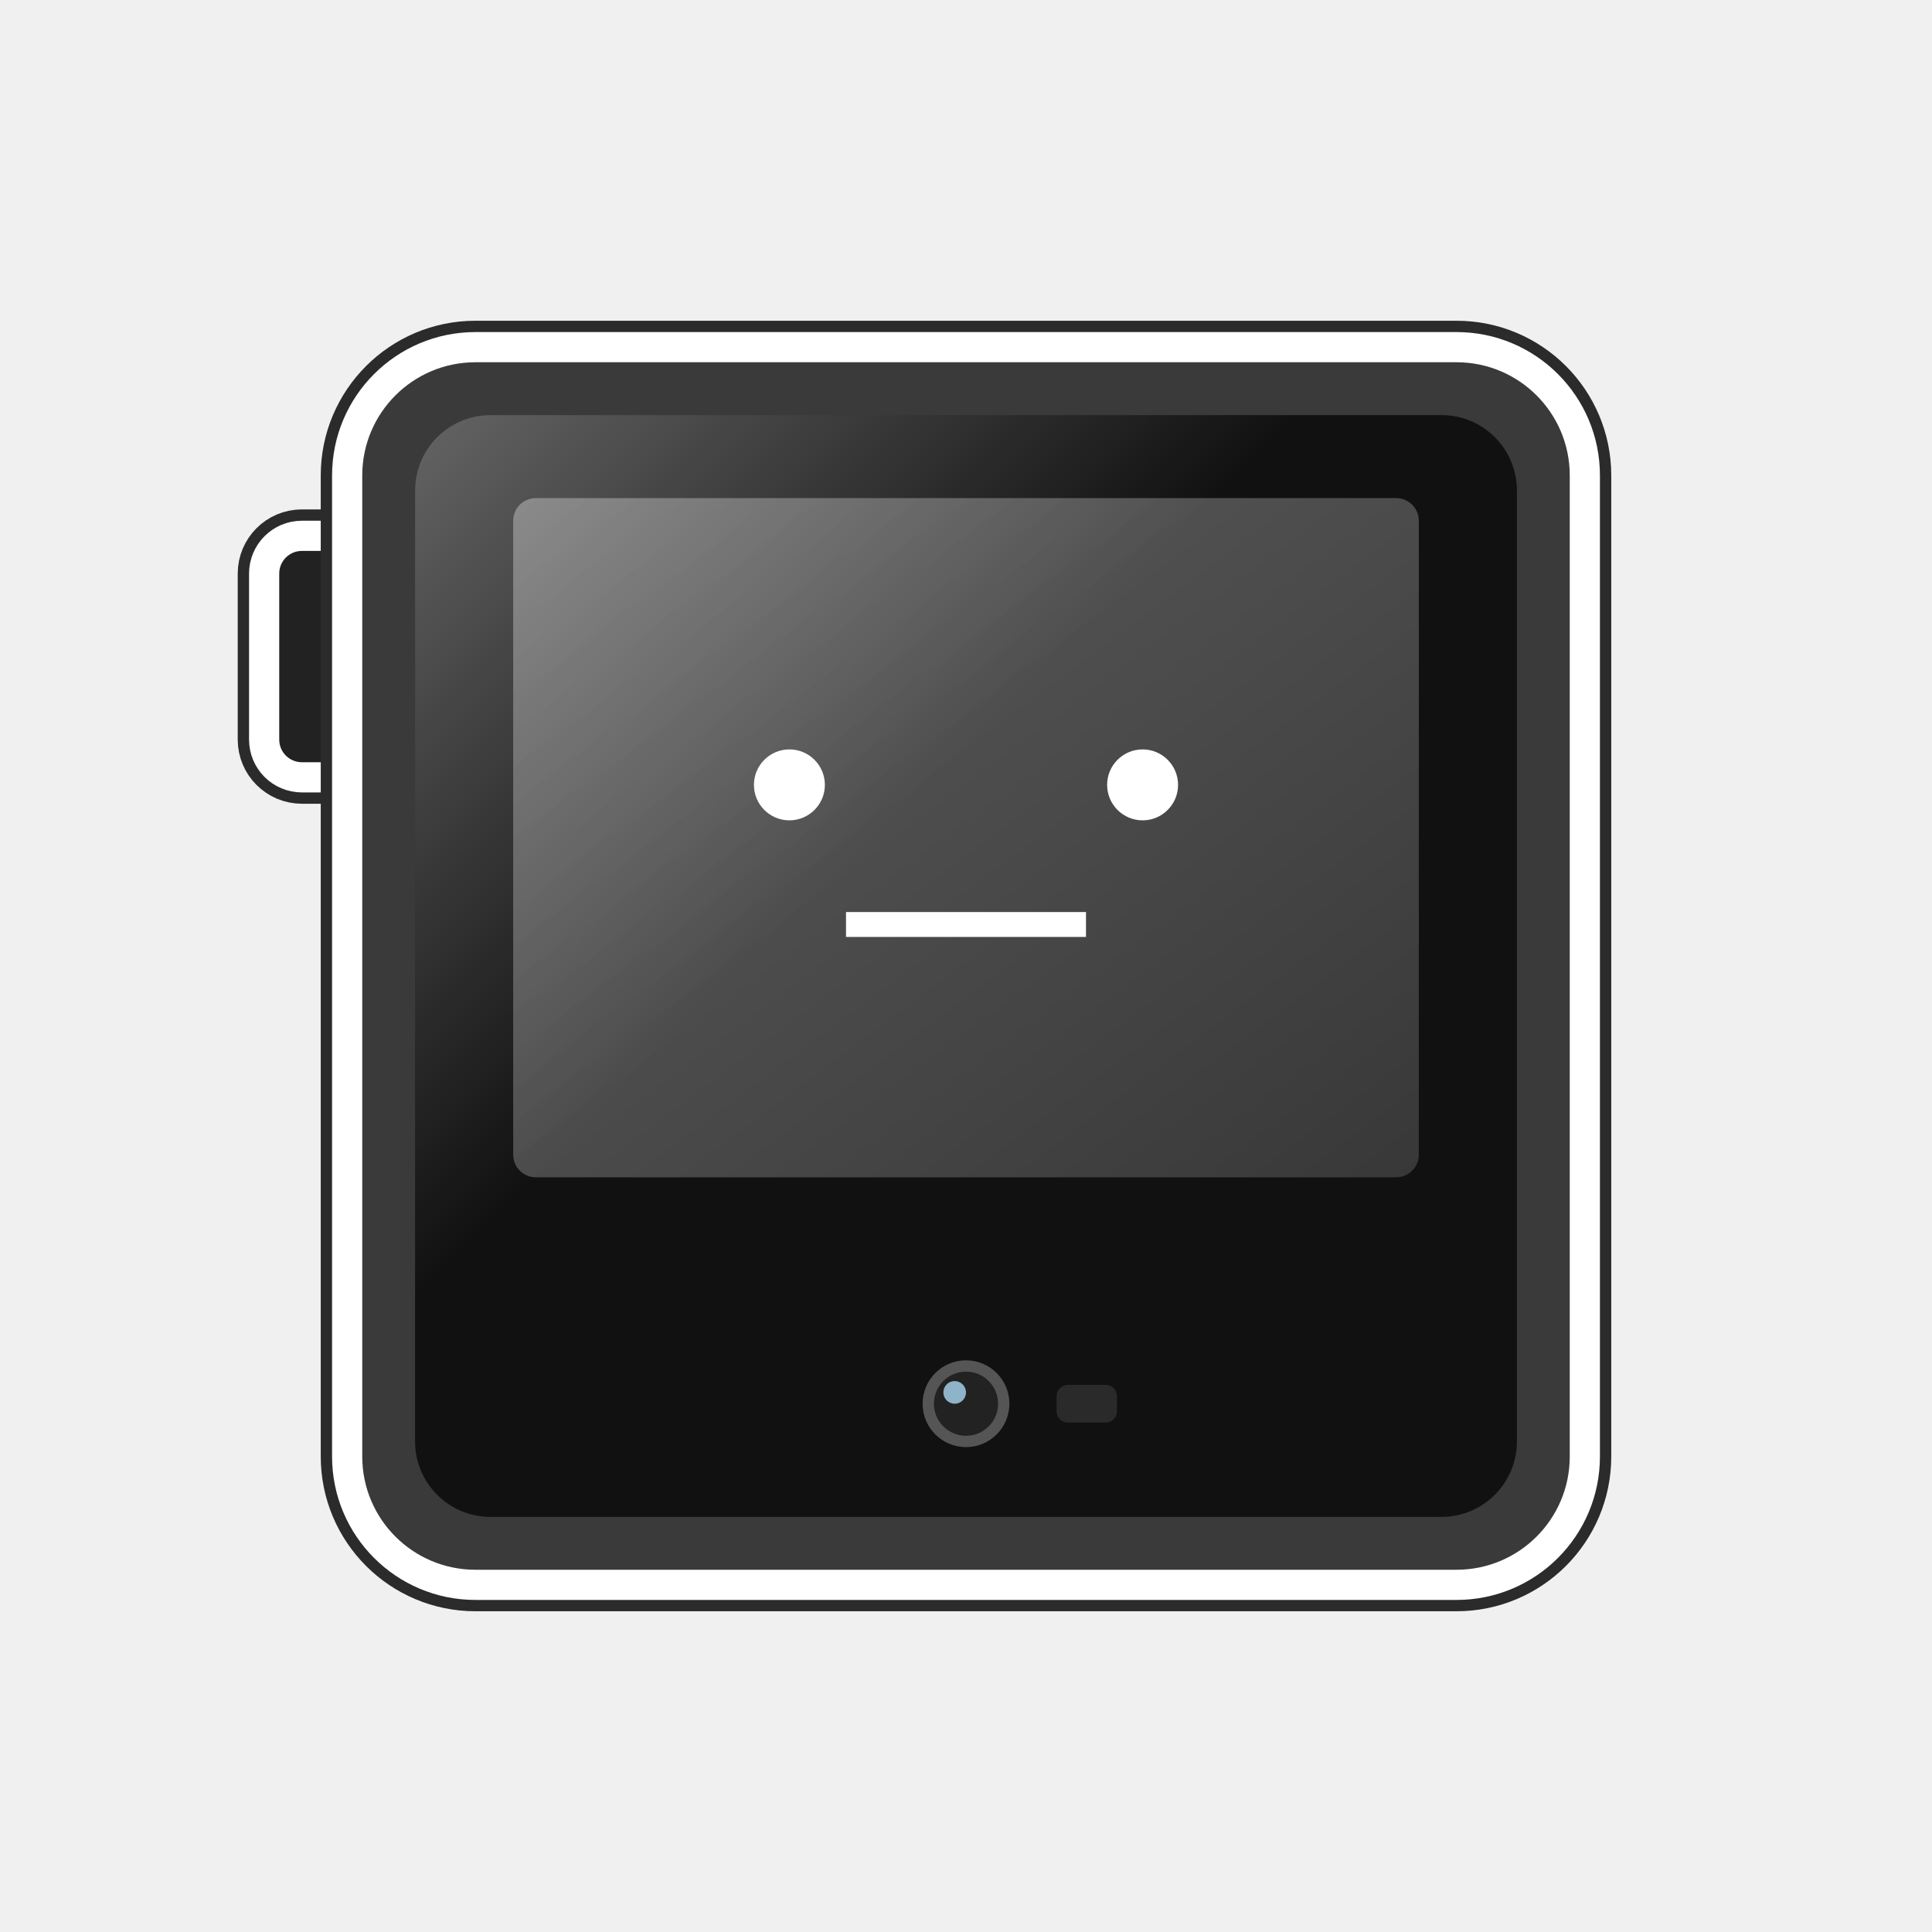
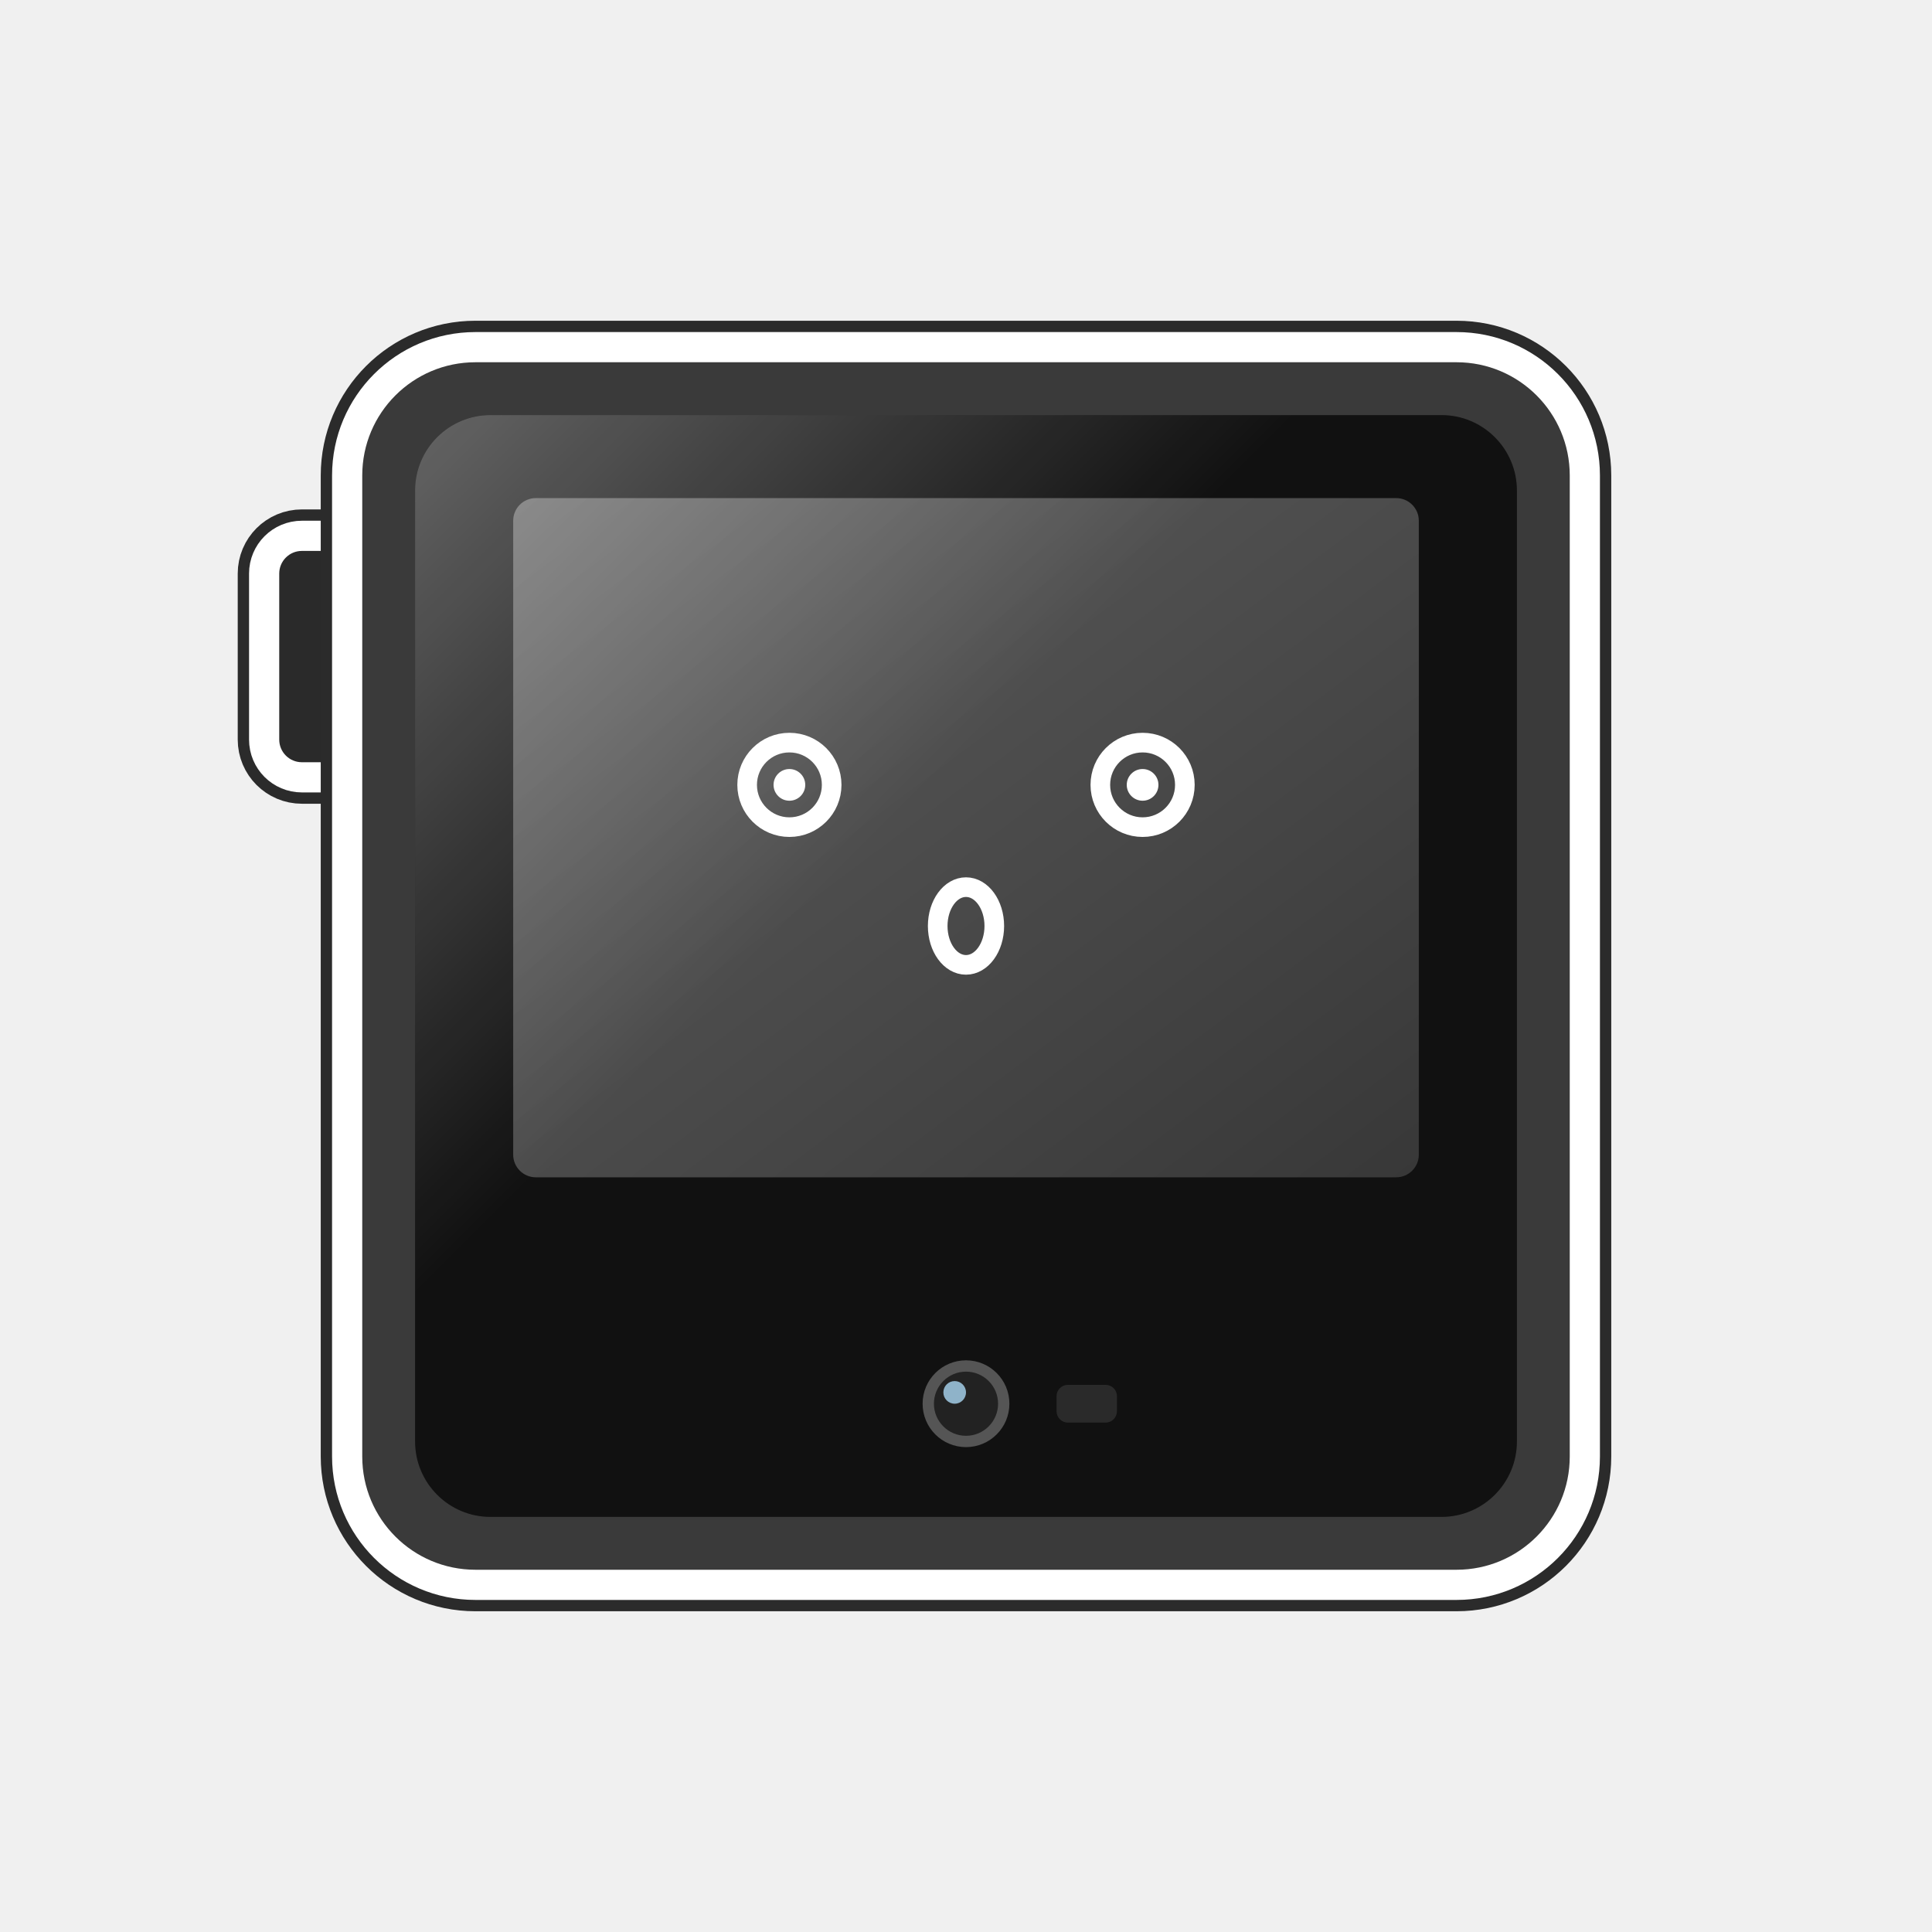
<svg xmlns="http://www.w3.org/2000/svg" viewBox="0 0 512 512" width="512" height="512">
  <defs>
    <linearGradient id="glare" x1="0" y1="0" x2="1" y2="1">
      <stop offset="0" stop-color="#fff" stop-opacity="0.35" />
      <stop offset="0.4" stop-color="#fff" stop-opacity="0" />
    </linearGradient>
    <linearGradient id="scr" x1="0" y1="0" x2="1" y2="1">
      <stop offset="0" stop-color="#5e5e5e" />
      <stop offset="1" stop-color="#383838" />
    </linearGradient>
    <linearGradient id="gray" x1="0" y1="0" x2="0" y2="1">
      <stop offset="0" stop-color="#b9b9b9" />
      <stop offset="1" stop-color="#8a8a8a" />
    </linearGradient>
    <linearGradient id="whitebtn" x1="0" y1="0" x2="0" y2="1">
      <stop offset="0" stop-color="#ffffff" />
      <stop offset="1" stop-color="#d4d4d4" />
    </linearGradient>
    <radialGradient id="led" cx="0.5" cy="0.5" r="0.5">
      <stop offset="0" stop-color="#bfe8ff" />
      <stop offset="0.45" stop-color="#3a9ad9" stop-opacity="0.55" />
      <stop offset="1" stop-color="#3a9ad9" stop-opacity="0" />
    </radialGradient>
  </defs>
  <rect x="74" y="146" width="22" height="56" rx="6" fill="none" stroke="#2b2b2b" stroke-width="22" stroke-linejoin="round" />
  <rect x="74" y="146" width="22" height="56" rx="6" fill="none" stroke="#fff" stroke-width="16" stroke-linejoin="round" />
-   <rect x="74" y="146" width="22" height="56" rx="6" fill="#222" />
+   <rect x="74" y="146" width="22" height="56" rx="6" fill="#2a2a2a" />
  <rect x="96" y="96" width="320" height="320" rx="30" fill="none" stroke="#2b2b2b" stroke-width="22" stroke-linejoin="round" />
  <rect x="96" y="96" width="320" height="320" rx="30" fill="none" stroke="#fff" stroke-width="16" stroke-linejoin="round" />
  <rect x="96" y="96" width="320" height="320" rx="30" fill="#3a3a3a" />
  <rect x="110" y="110" width="292" height="292" rx="20" fill="#111" />
  <rect x="136" y="132" width="240" height="180" rx="6" fill="url(#scr)" />
-   <circle cx="209.2" cy="208.0" r="9.4" fill="#fff" />
-   <circle cx="302.8" cy="208.0" r="9.4" fill="#fff" />
-   <rect x="224.2" y="241.7" width="63.6" height="6.6" fill="#fff" />
+   <circle cx="209.2" cy="208.0" r="11.2" fill="none" stroke="#fff" stroke-linecap="round" stroke-linejoin="round" stroke-width="5.2" />
+   <circle cx="302.8" cy="208.0" r="11.2" fill="none" stroke="#fff" stroke-linecap="round" stroke-linejoin="round" stroke-width="5.2" />
+   <circle cx="209.2" cy="208.0" r="4.2" fill="#fff" />
+   <circle cx="302.8" cy="208.0" r="4.2" fill="#fff" />
+   <ellipse cx="256.0" cy="245.4" rx="7.5" ry="10.3" fill="none" stroke="#fff" stroke-linecap="round" stroke-linejoin="round" stroke-width="5.2" />
  <rect x="110" y="110" width="292" height="292" rx="20" fill="url(#glare)" />
  <circle cx="256" cy="372" r="10" fill="#222" stroke="#555" stroke-width="3" />
  <circle cx="253" cy="369" r="3" fill="#8fb3c9" />
  <rect x="280" y="367" width="16" height="10" rx="3" fill="#2a2a2a" />
</svg>
